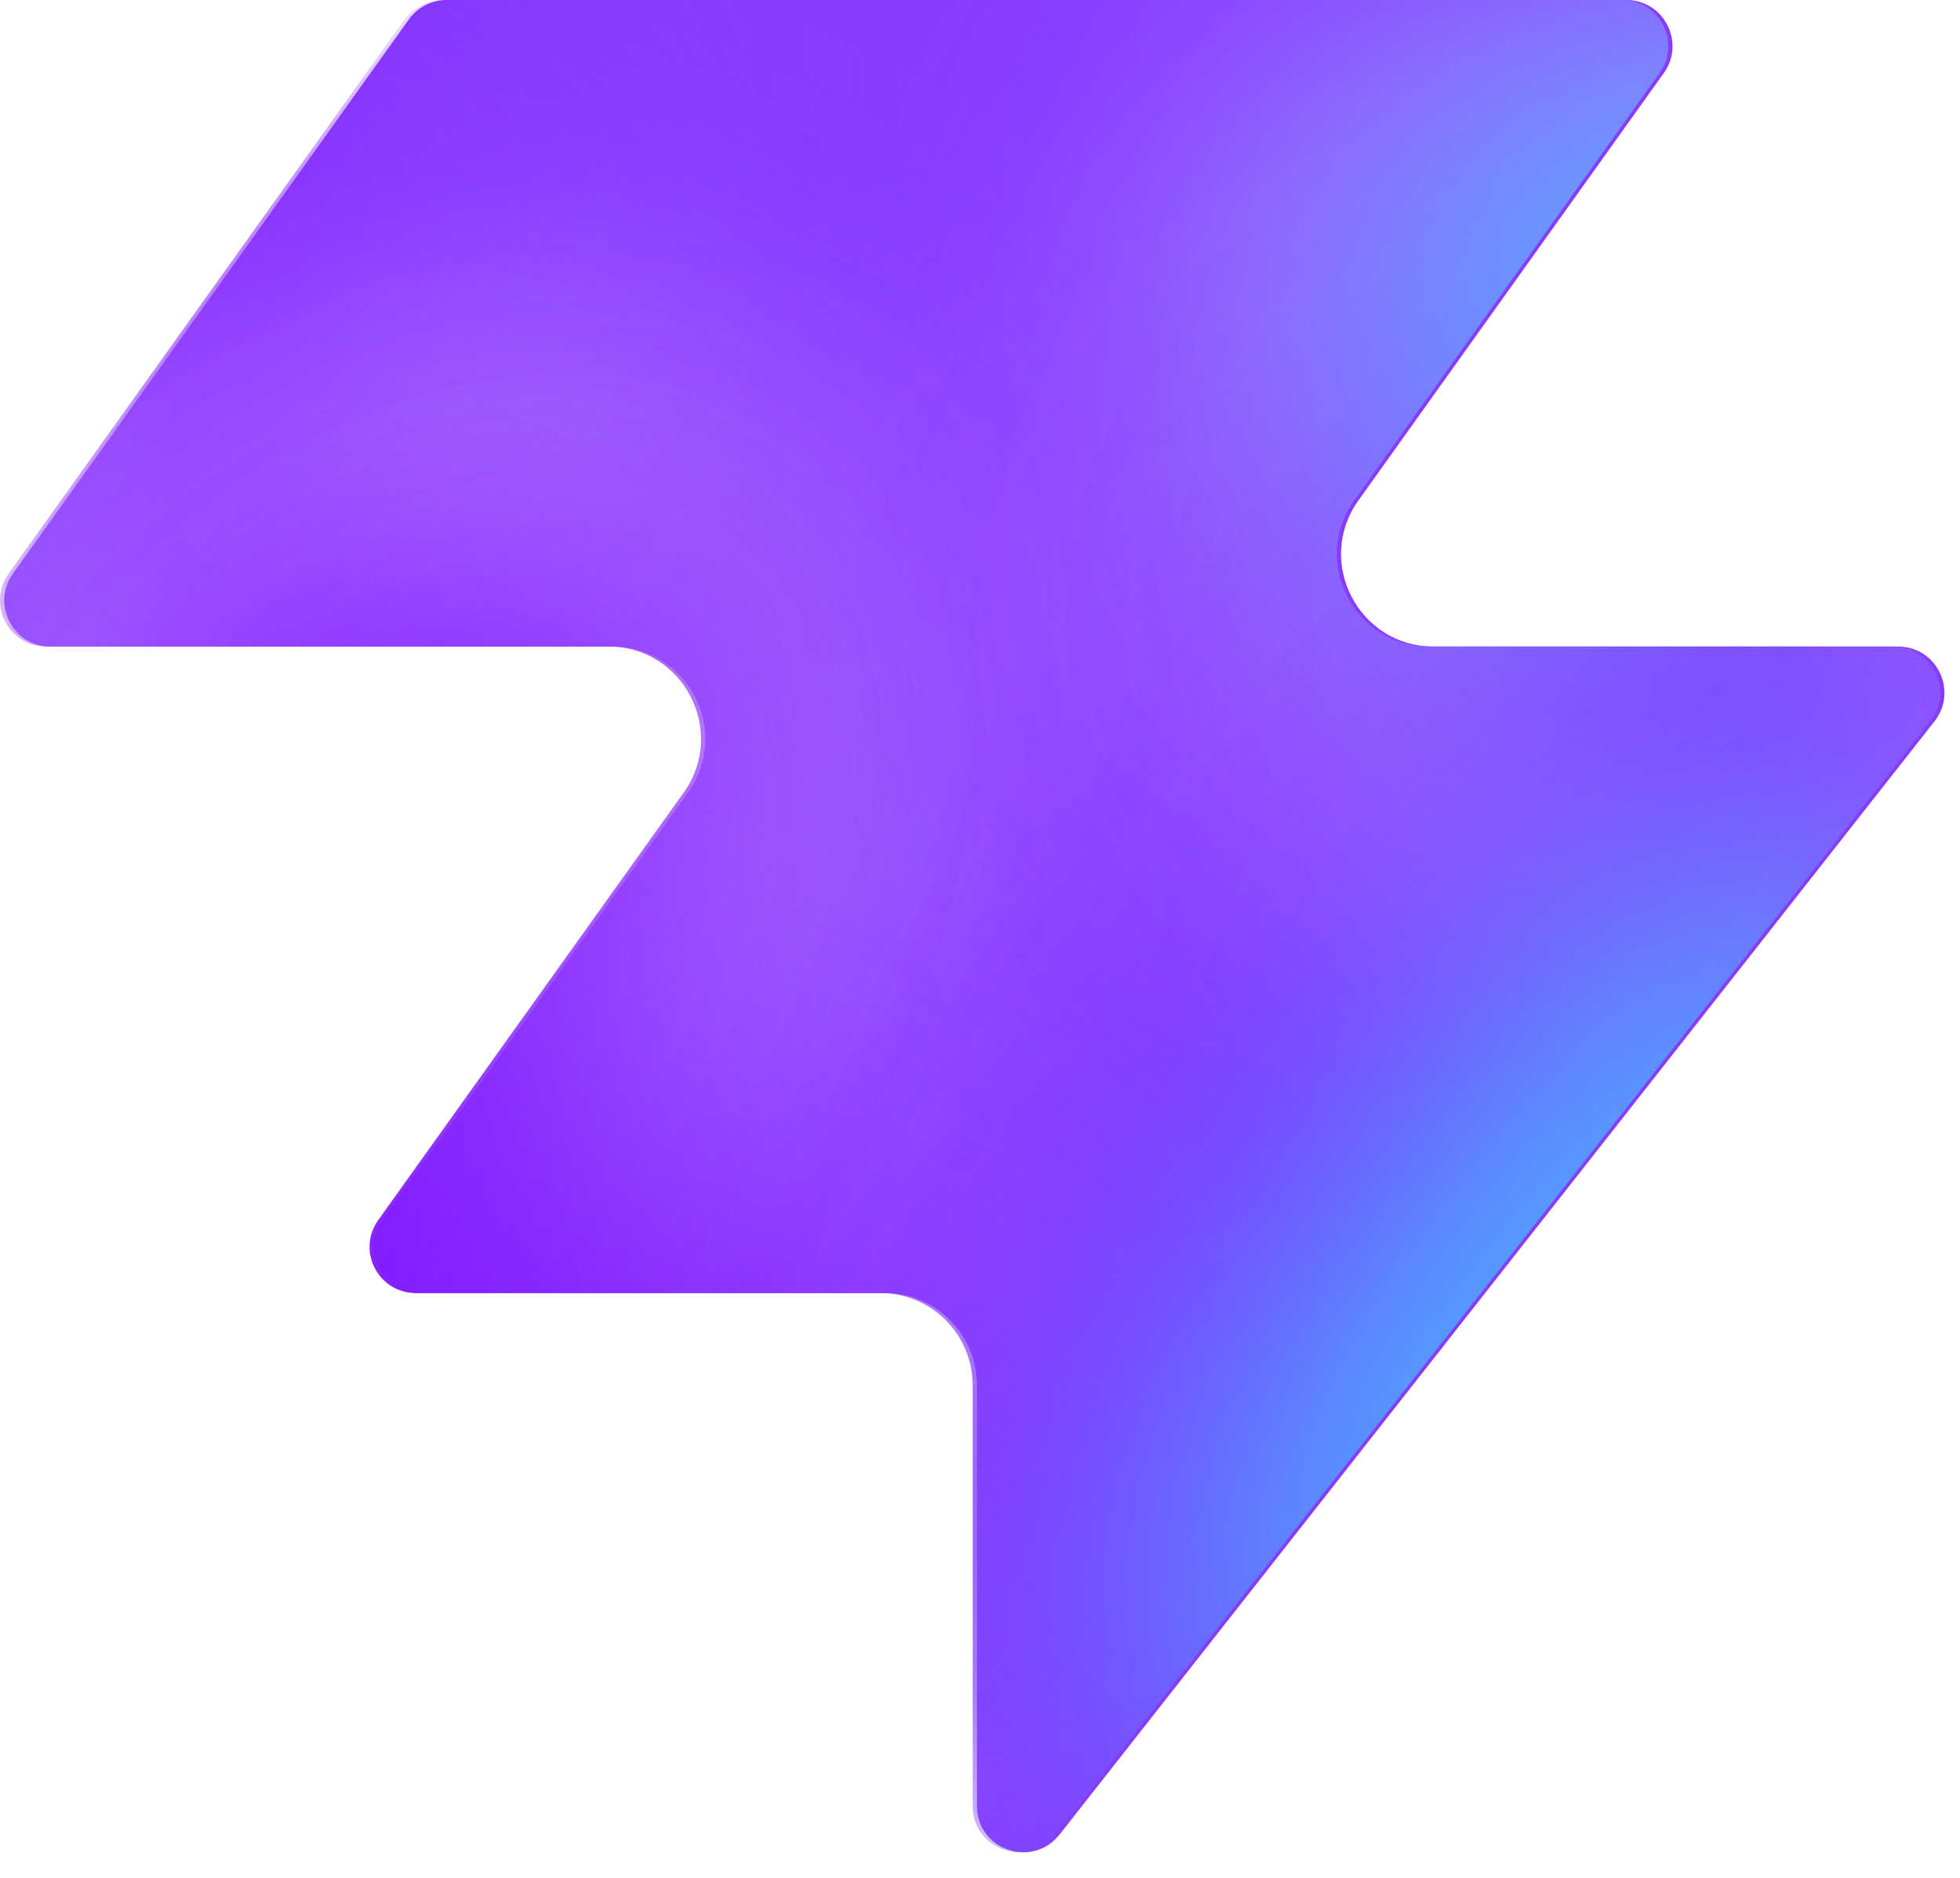
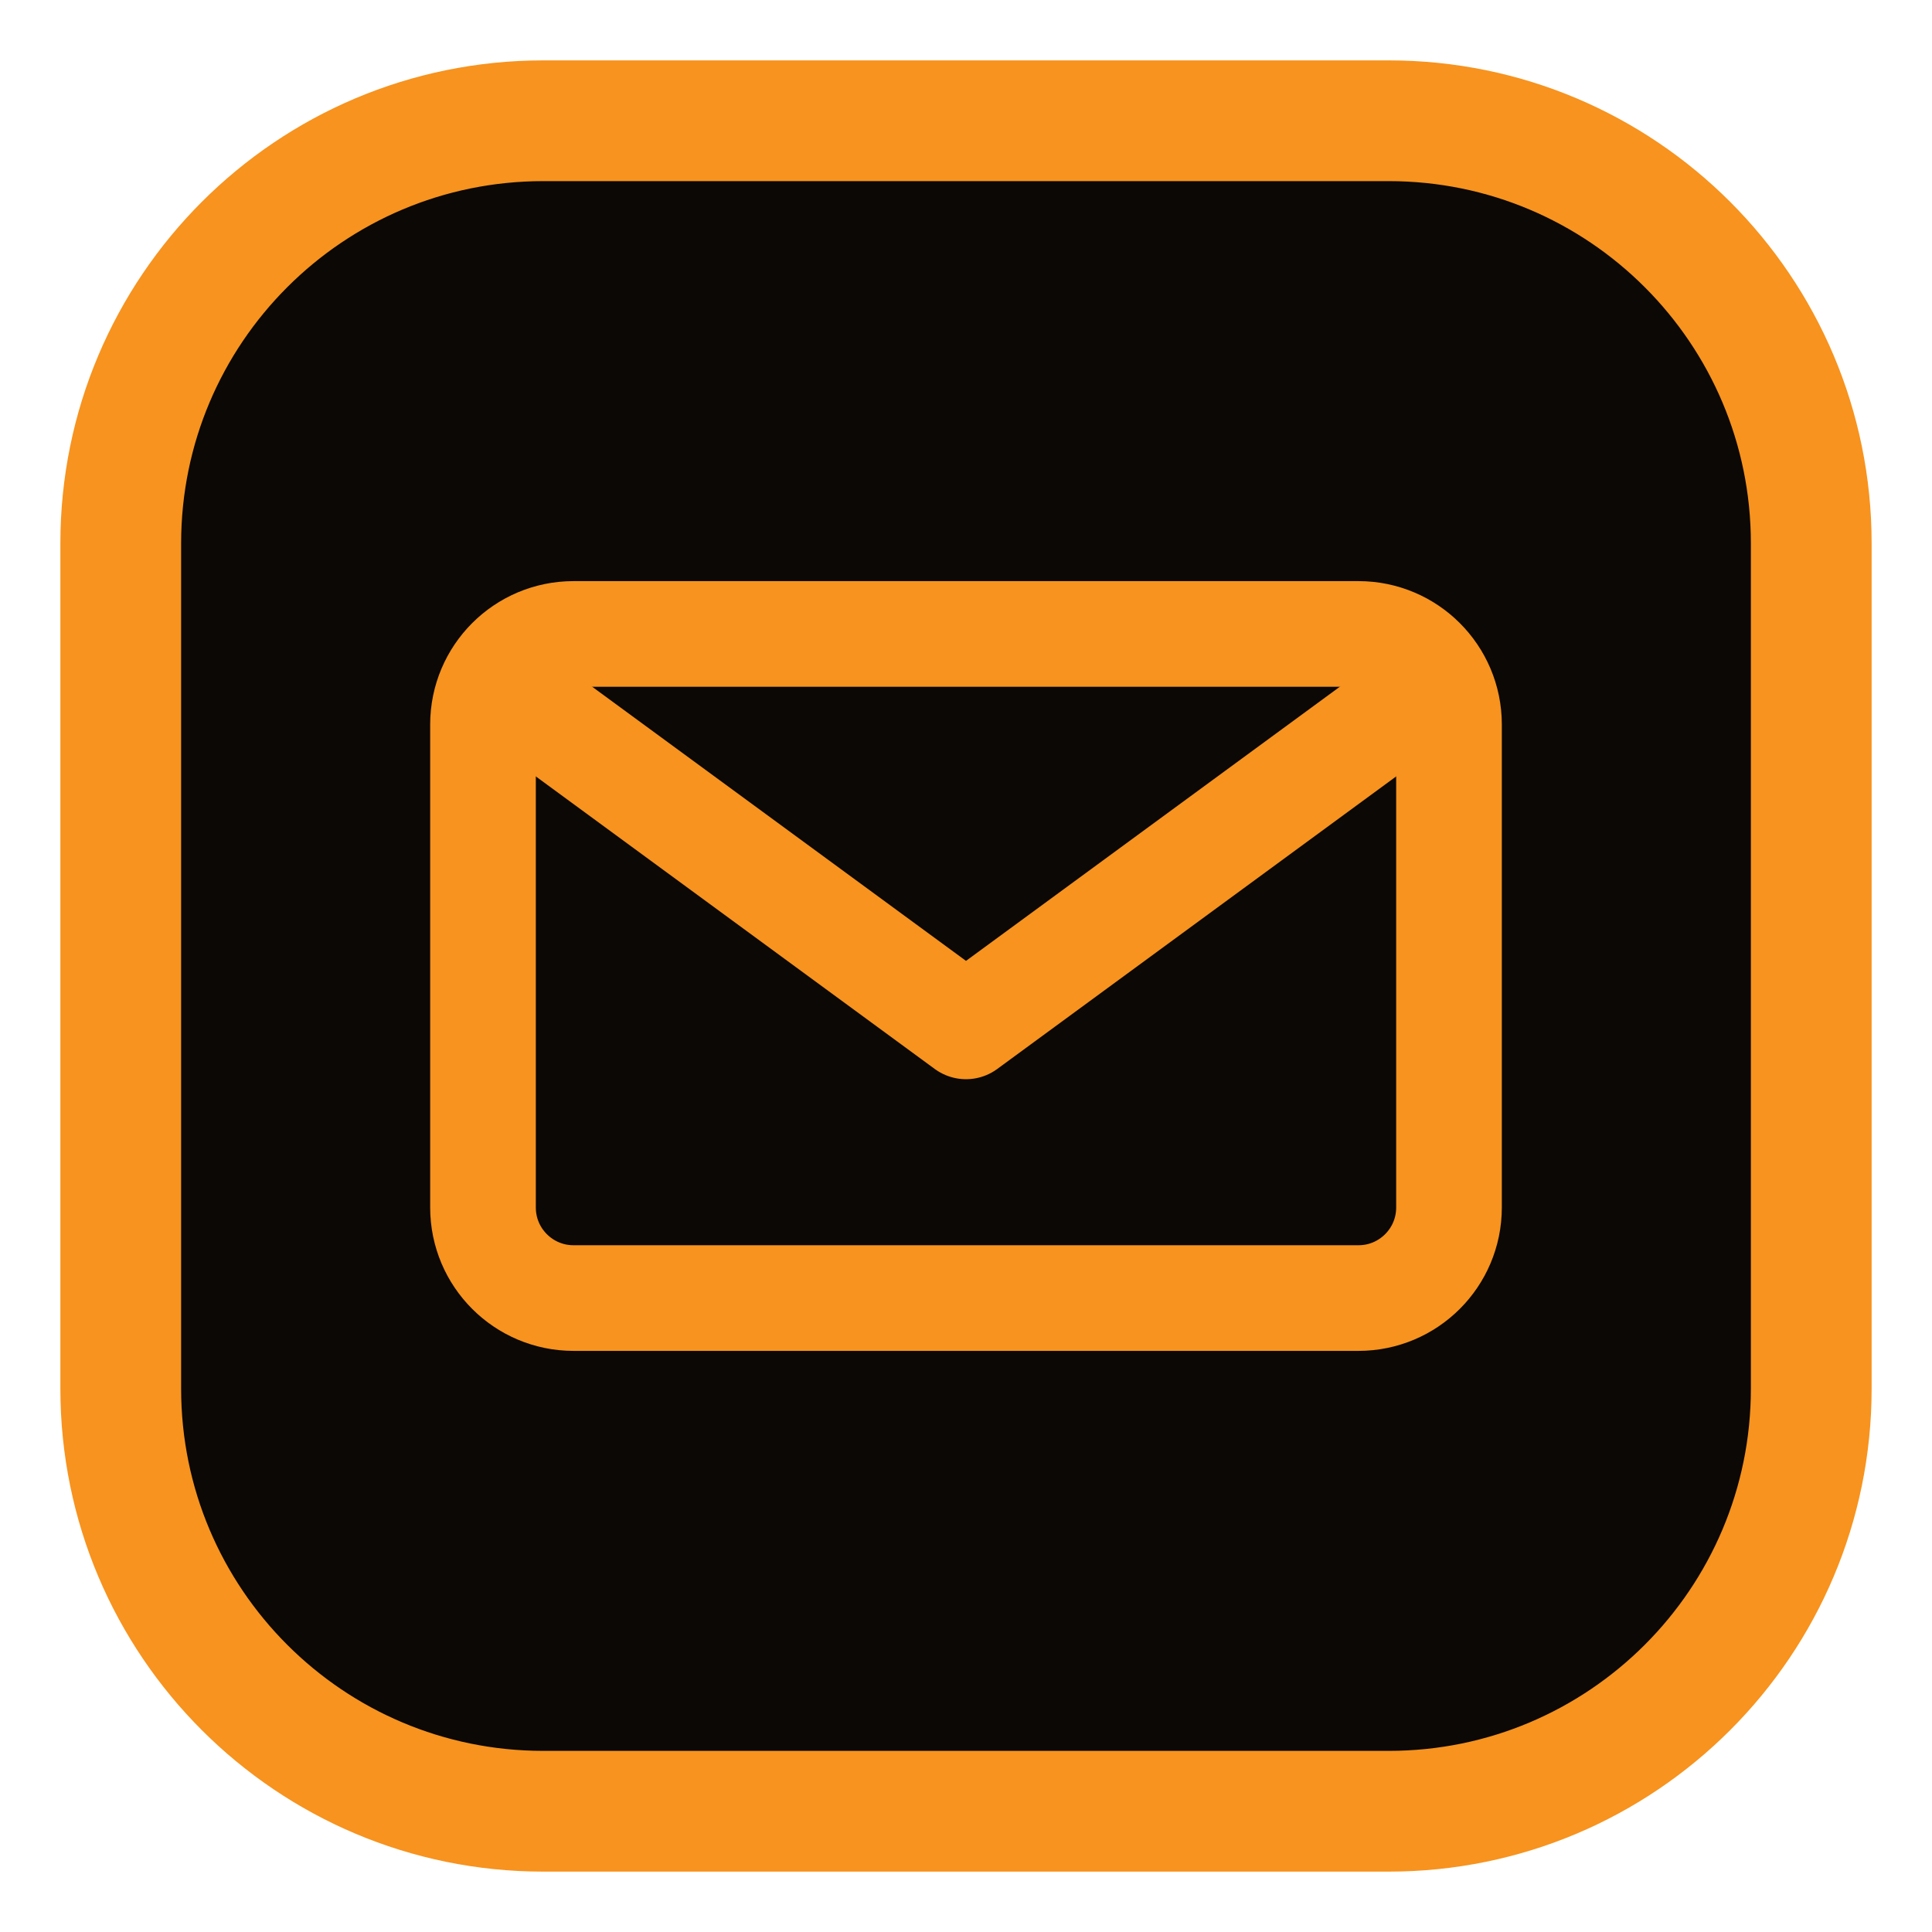
- <svg xmlns="http://www.w3.org/2000/svg" width="48" height="46" fill="none" viewBox="0 0 48 46">
-   <path fill="#863bff" d="M25.946 44.938c-.664.845-2.021.375-2.021-.698V33.937a2.26 2.26 0 0 0-2.262-2.262H10.287c-.92 0-1.456-1.04-.92-1.788l7.48-10.471c1.07-1.497 0-3.578-1.842-3.578H1.237c-.92 0-1.456-1.04-.92-1.788L10.013.474c.214-.297.556-.474.92-.474h28.894c.92 0 1.456 1.04.92 1.788l-7.48 10.471c-1.07 1.498 0 3.579 1.842 3.579h11.377c.943 0 1.473 1.088.89 1.83L25.947 44.94z" style="fill:#863bff;fill:color(display-p3 .525 .23 1);fill-opacity:1" />
-   <mask id="a" width="48" height="46" x="0" y="0" maskUnits="userSpaceOnUse" style="mask-type:alpha">
-     <path fill="#000" d="M25.842 44.938c-.664.844-2.021.375-2.021-.698V33.937a2.26 2.26 0 0 0-2.262-2.262H10.183c-.92 0-1.456-1.04-.92-1.788l7.48-10.471c1.07-1.498 0-3.579-1.842-3.579H1.133c-.92 0-1.456-1.04-.92-1.787L9.91.473c.214-.297.556-.474.92-.474h28.894c.92 0 1.456 1.04.92 1.788l-7.48 10.471c-1.07 1.498 0 3.578 1.842 3.578h11.377c.943 0 1.473 1.088.89 1.832L25.843 44.94z" style="fill:#000;fill-opacity:1" />
-   </mask>
-   <g mask="url(#a)">
-     <g filter="url(#b)">
-       <ellipse cx="5.508" cy="14.704" fill="#ede6ff" rx="5.508" ry="14.704" style="fill:#ede6ff;fill:color(display-p3 .927 .903 1);fill-opacity:1" transform="matrix(.00324 1 1 -.00324 -4.47 31.516)" />
-     </g>
-     <g filter="url(#c)">
-       <ellipse cx="10.399" cy="29.851" fill="#ede6ff" rx="10.399" ry="29.851" style="fill:#ede6ff;fill:color(display-p3 .927 .903 1);fill-opacity:1" transform="matrix(.00324 1 1 -.00324 -39.328 7.883)" />
-     </g>
-     <g filter="url(#d)">
-       <ellipse cx="5.508" cy="30.487" fill="#7e14ff" rx="5.508" ry="30.487" style="fill:#7e14ff;fill:color(display-p3 .492 .077 1);fill-opacity:1" transform="rotate(89.814 -25.913 -14.639)scale(1 -1)" />
-     </g>
-     <g filter="url(#e)">
-       <ellipse cx="5.508" cy="30.599" fill="#7e14ff" rx="5.508" ry="30.599" style="fill:#7e14ff;fill:color(display-p3 .492 .077 1);fill-opacity:1" transform="rotate(89.814 -32.644 -3.334)scale(1 -1)" />
-     </g>
-     <g filter="url(#f)">
-       <ellipse cx="5.508" cy="30.599" fill="#7e14ff" rx="5.508" ry="30.599" style="fill:#7e14ff;fill:color(display-p3 .492 .077 1);fill-opacity:1" transform="matrix(.00324 1 1 -.00324 -34.34 30.47)" />
-     </g>
-     <g filter="url(#g)">
-       <ellipse cx="14.072" cy="22.078" fill="#ede6ff" rx="14.072" ry="22.078" style="fill:#ede6ff;fill:color(display-p3 .927 .903 1);fill-opacity:1" transform="rotate(93.35 24.506 48.493)scale(-1 1)" />
-     </g>
-     <g filter="url(#h)">
-       <ellipse cx="3.47" cy="21.501" fill="#7e14ff" rx="3.47" ry="21.501" style="fill:#7e14ff;fill:color(display-p3 .492 .077 1);fill-opacity:1" transform="rotate(89.009 28.708 47.59)scale(-1 1)" />
-     </g>
-     <g filter="url(#i)">
-       <ellipse cx="3.47" cy="21.501" fill="#7e14ff" rx="3.47" ry="21.501" style="fill:#7e14ff;fill:color(display-p3 .492 .077 1);fill-opacity:1" transform="rotate(89.009 28.708 47.59)scale(-1 1)" />
-     </g>
-     <g filter="url(#j)">
-       <ellipse cx=".387" cy="8.972" fill="#7e14ff" rx="4.407" ry="29.108" style="fill:#7e14ff;fill:color(display-p3 .492 .077 1);fill-opacity:1" transform="rotate(39.51 .387 8.972)" />
-     </g>
-     <g filter="url(#k)">
-       <ellipse cx="47.523" cy="-6.092" fill="#7e14ff" rx="4.407" ry="29.108" style="fill:#7e14ff;fill:color(display-p3 .492 .077 1);fill-opacity:1" transform="rotate(37.892 47.523 -6.092)" />
-     </g>
-     <g filter="url(#l)">
-       <ellipse cx="41.412" cy="6.333" fill="#47bfff" rx="5.971" ry="9.665" style="fill:#47bfff;fill:color(display-p3 .28 .748 1);fill-opacity:1" transform="rotate(37.892 41.412 6.333)" />
-     </g>
-     <g filter="url(#m)">
-       <ellipse cx="-1.879" cy="38.332" fill="#7e14ff" rx="4.407" ry="29.108" style="fill:#7e14ff;fill:color(display-p3 .492 .077 1);fill-opacity:1" transform="rotate(37.892 -1.88 38.332)" />
-     </g>
-     <g filter="url(#n)">
-       <ellipse cx="-1.879" cy="38.332" fill="#7e14ff" rx="4.407" ry="29.108" style="fill:#7e14ff;fill:color(display-p3 .492 .077 1);fill-opacity:1" transform="rotate(37.892 -1.88 38.332)" />
-     </g>
-     <g filter="url(#o)">
-       <ellipse cx="35.651" cy="29.907" fill="#7e14ff" rx="4.407" ry="29.108" style="fill:#7e14ff;fill:color(display-p3 .492 .077 1);fill-opacity:1" transform="rotate(37.892 35.651 29.907)" />
-     </g>
-     <g filter="url(#p)">
-       <ellipse cx="38.418" cy="32.4" fill="#47bfff" rx="5.971" ry="15.297" style="fill:#47bfff;fill:color(display-p3 .28 .748 1);fill-opacity:1" transform="rotate(37.892 38.418 32.4)" />
-     </g>
-   </g>
-   <defs>
-     <filter id="b" width="60.045" height="41.654" x="-19.77" y="16.149" color-interpolation-filters="sRGB" filterUnits="userSpaceOnUse">
-       <feFlood flood-opacity="0" result="BackgroundImageFix" />
-       <feBlend in="SourceGraphic" in2="BackgroundImageFix" result="shape" />
-       <feGaussianBlur result="effect1_foregroundBlur_2002_17158" stdDeviation="7.659" />
-     </filter>
-     <filter id="c" width="90.34" height="51.437" x="-54.613" y="-7.533" color-interpolation-filters="sRGB" filterUnits="userSpaceOnUse">
-       <feFlood flood-opacity="0" result="BackgroundImageFix" />
-       <feBlend in="SourceGraphic" in2="BackgroundImageFix" result="shape" />
-       <feGaussianBlur result="effect1_foregroundBlur_2002_17158" stdDeviation="7.659" />
-     </filter>
-     <filter id="d" width="79.355" height="29.4" x="-49.64" y="2.03" color-interpolation-filters="sRGB" filterUnits="userSpaceOnUse">
-       <feFlood flood-opacity="0" result="BackgroundImageFix" />
-       <feBlend in="SourceGraphic" in2="BackgroundImageFix" result="shape" />
-       <feGaussianBlur result="effect1_foregroundBlur_2002_17158" stdDeviation="4.596" />
-     </filter>
-     <filter id="e" width="79.579" height="29.4" x="-45.045" y="20.029" color-interpolation-filters="sRGB" filterUnits="userSpaceOnUse">
-       <feFlood flood-opacity="0" result="BackgroundImageFix" />
-       <feBlend in="SourceGraphic" in2="BackgroundImageFix" result="shape" />
-       <feGaussianBlur result="effect1_foregroundBlur_2002_17158" stdDeviation="4.596" />
-     </filter>
-     <filter id="f" width="79.579" height="29.4" x="-43.513" y="21.178" color-interpolation-filters="sRGB" filterUnits="userSpaceOnUse">
-       <feFlood flood-opacity="0" result="BackgroundImageFix" />
-       <feBlend in="SourceGraphic" in2="BackgroundImageFix" result="shape" />
-       <feGaussianBlur result="effect1_foregroundBlur_2002_17158" stdDeviation="4.596" />
-     </filter>
-     <filter id="g" width="74.749" height="58.852" x="15.756" y="-17.901" color-interpolation-filters="sRGB" filterUnits="userSpaceOnUse">
-       <feFlood flood-opacity="0" result="BackgroundImageFix" />
-       <feBlend in="SourceGraphic" in2="BackgroundImageFix" result="shape" />
-       <feGaussianBlur result="effect1_foregroundBlur_2002_17158" stdDeviation="7.659" />
-     </filter>
-     <filter id="h" width="61.377" height="25.362" x="23.548" y="2.284" color-interpolation-filters="sRGB" filterUnits="userSpaceOnUse">
-       <feFlood flood-opacity="0" result="BackgroundImageFix" />
-       <feBlend in="SourceGraphic" in2="BackgroundImageFix" result="shape" />
-       <feGaussianBlur result="effect1_foregroundBlur_2002_17158" stdDeviation="4.596" />
-     </filter>
-     <filter id="i" width="61.377" height="25.362" x="23.548" y="2.284" color-interpolation-filters="sRGB" filterUnits="userSpaceOnUse">
-       <feFlood flood-opacity="0" result="BackgroundImageFix" />
-       <feBlend in="SourceGraphic" in2="BackgroundImageFix" result="shape" />
-       <feGaussianBlur result="effect1_foregroundBlur_2002_17158" stdDeviation="4.596" />
-     </filter>
-     <filter id="j" width="56.045" height="63.649" x="-27.636" y="-22.853" color-interpolation-filters="sRGB" filterUnits="userSpaceOnUse">
-       <feFlood flood-opacity="0" result="BackgroundImageFix" />
-       <feBlend in="SourceGraphic" in2="BackgroundImageFix" result="shape" />
-       <feGaussianBlur result="effect1_foregroundBlur_2002_17158" stdDeviation="4.596" />
-     </filter>
-     <filter id="k" width="54.814" height="64.646" x="20.116" y="-38.415" color-interpolation-filters="sRGB" filterUnits="userSpaceOnUse">
-       <feFlood flood-opacity="0" result="BackgroundImageFix" />
-       <feBlend in="SourceGraphic" in2="BackgroundImageFix" result="shape" />
-       <feGaussianBlur result="effect1_foregroundBlur_2002_17158" stdDeviation="4.596" />
-     </filter>
-     <filter id="l" width="33.541" height="35.313" x="24.641" y="-11.323" color-interpolation-filters="sRGB" filterUnits="userSpaceOnUse">
-       <feFlood flood-opacity="0" result="BackgroundImageFix" />
-       <feBlend in="SourceGraphic" in2="BackgroundImageFix" result="shape" />
-       <feGaussianBlur result="effect1_foregroundBlur_2002_17158" stdDeviation="4.596" />
-     </filter>
-     <filter id="m" width="54.814" height="64.646" x="-29.286" y="6.009" color-interpolation-filters="sRGB" filterUnits="userSpaceOnUse">
-       <feFlood flood-opacity="0" result="BackgroundImageFix" />
-       <feBlend in="SourceGraphic" in2="BackgroundImageFix" result="shape" />
-       <feGaussianBlur result="effect1_foregroundBlur_2002_17158" stdDeviation="4.596" />
-     </filter>
-     <filter id="n" width="54.814" height="64.646" x="-29.286" y="6.009" color-interpolation-filters="sRGB" filterUnits="userSpaceOnUse">
-       <feFlood flood-opacity="0" result="BackgroundImageFix" />
-       <feBlend in="SourceGraphic" in2="BackgroundImageFix" result="shape" />
-       <feGaussianBlur result="effect1_foregroundBlur_2002_17158" stdDeviation="4.596" />
-     </filter>
-     <filter id="o" width="54.814" height="64.646" x="8.244" y="-2.416" color-interpolation-filters="sRGB" filterUnits="userSpaceOnUse">
-       <feFlood flood-opacity="0" result="BackgroundImageFix" />
-       <feBlend in="SourceGraphic" in2="BackgroundImageFix" result="shape" />
-       <feGaussianBlur result="effect1_foregroundBlur_2002_17158" stdDeviation="4.596" />
-     </filter>
-     <filter id="p" width="39.409" height="43.623" x="18.713" y="10.588" color-interpolation-filters="sRGB" filterUnits="userSpaceOnUse">
-       <feFlood flood-opacity="0" result="BackgroundImageFix" />
-       <feBlend in="SourceGraphic" in2="BackgroundImageFix" result="shape" />
-       <feGaussianBlur result="effect1_foregroundBlur_2002_17158" stdDeviation="4.596" />
-     </filter>
-   </defs>
+ <svg xmlns="http://www.w3.org/2000/svg" viewBox="0 0 64 64">
+   <rect x="4" y="4" width="56" height="56" rx="14" fill="#0b0806" stroke="#f7931e" stroke-width="4" />
+   <rect x="16" y="21" width="32" height="22" rx="3" fill="none" stroke="#f7931e" stroke-width="3.5" />
+   <path d="M17 23l15 11 15-11" fill="none" stroke="#f7931e" stroke-width="3.5" stroke-linejoin="round" />
</svg>
